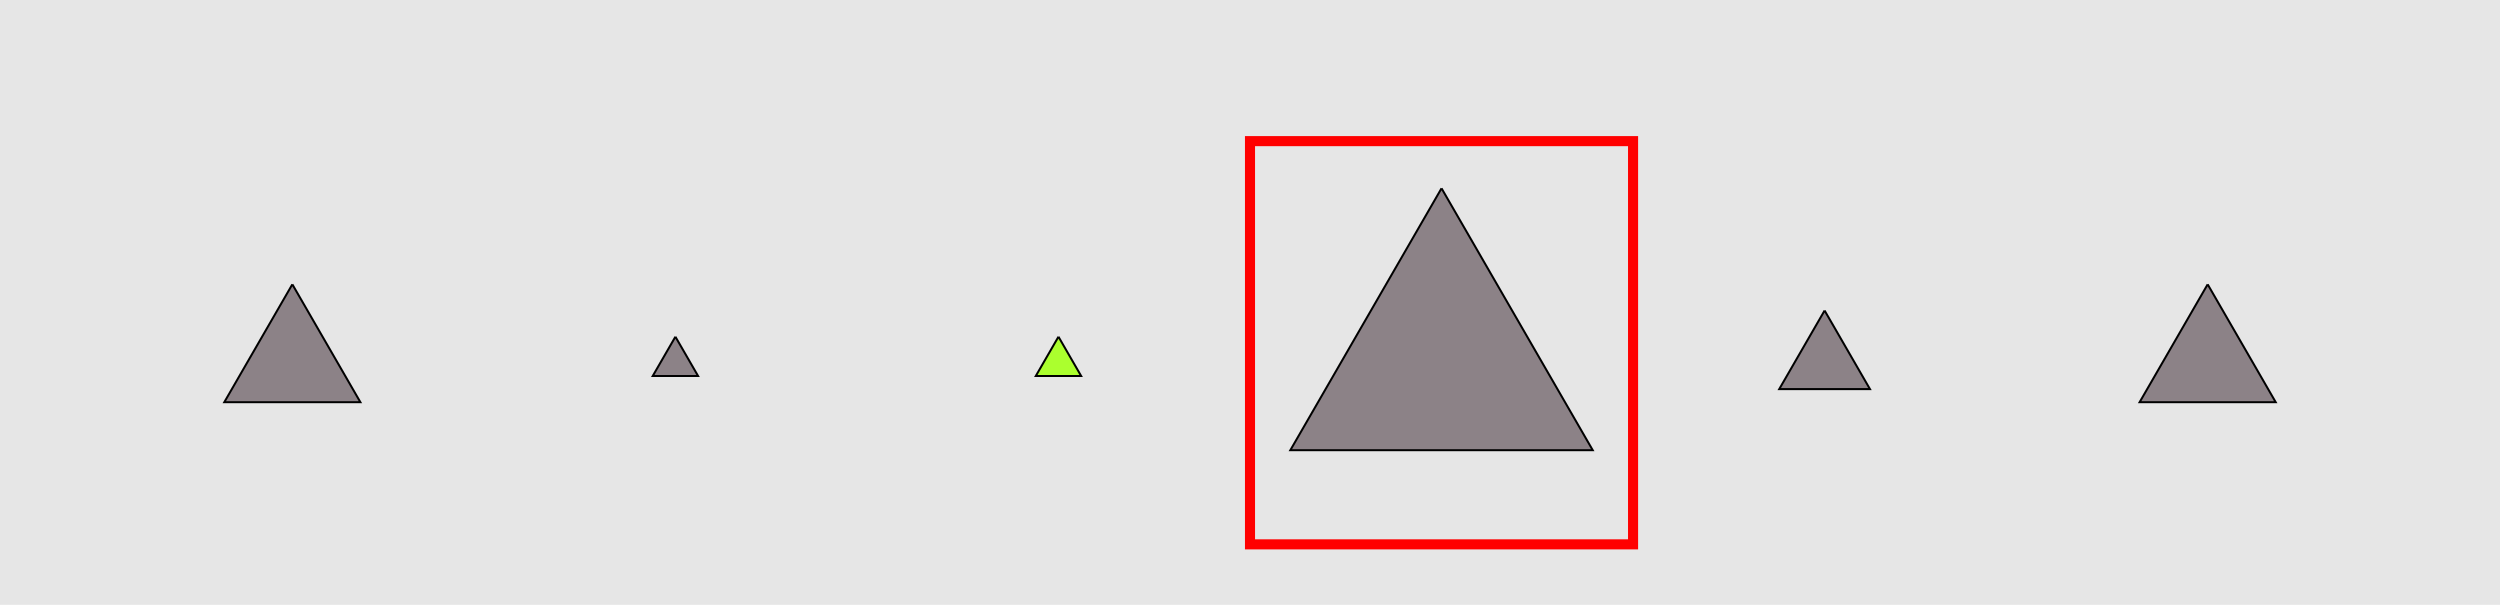
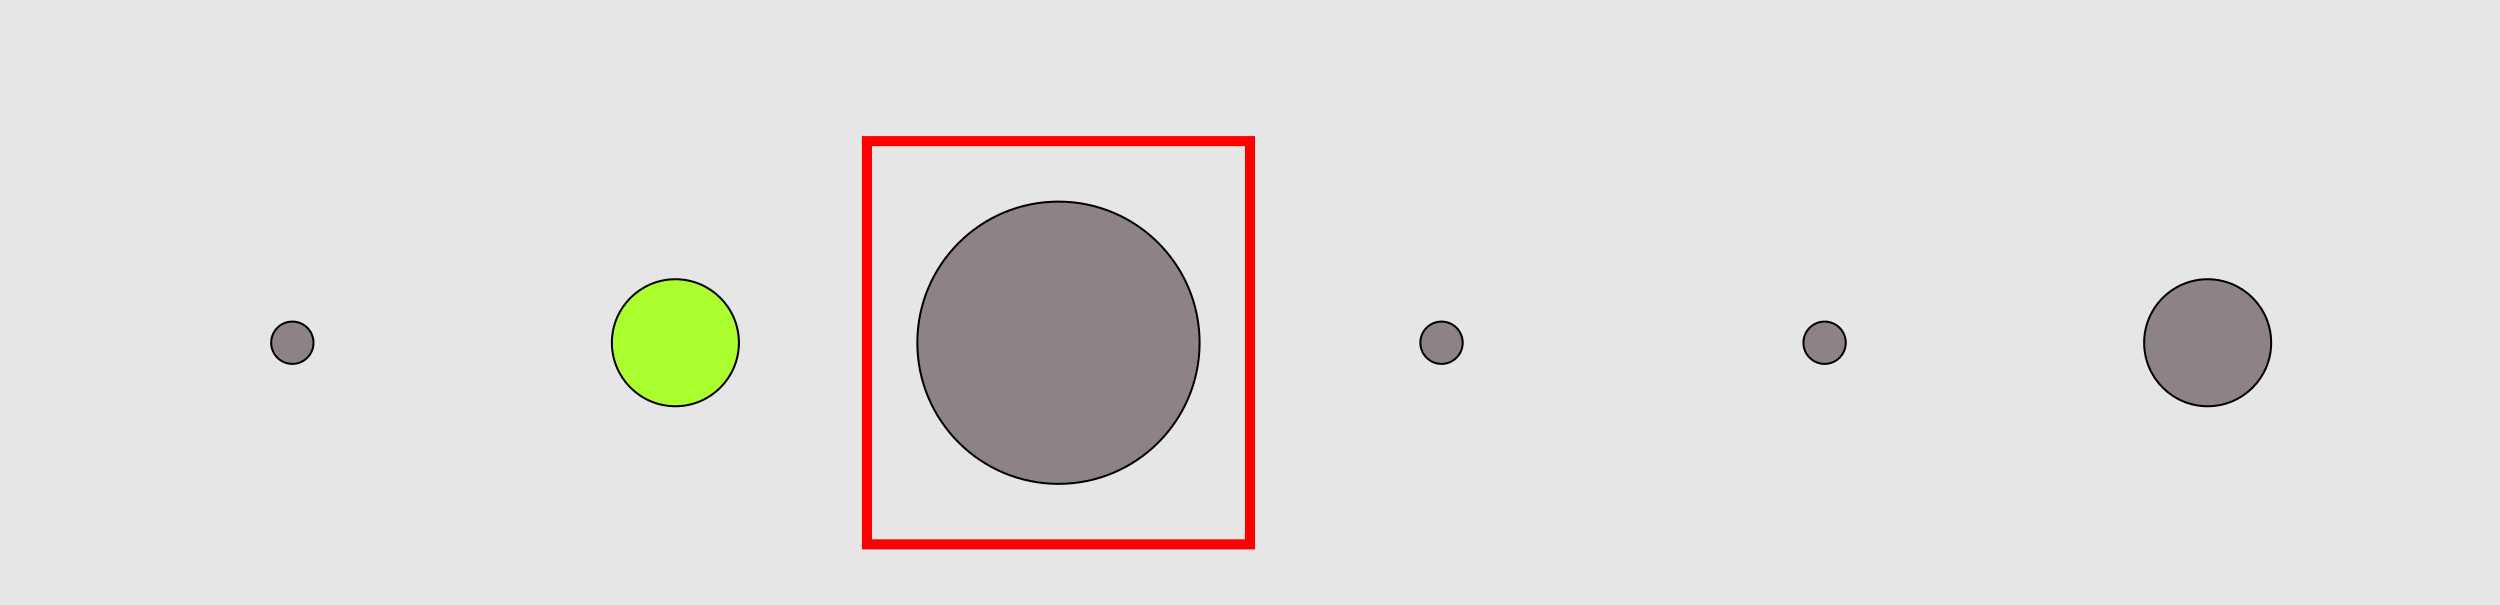
<svg xmlns="http://www.w3.org/2000/svg" width="1240pt" height="300pt" viewBox="0 0 1240 300" version="1.1">
-   <g id="surface1236">
+   <g id="surface1793">
    <rect x="0" y="0" width="1240" height="300" style="fill:rgb(90%,90%,90%);fill-opacity:1;stroke:none;" />
-     <path style="fill:none;stroke-width:5;stroke-linecap:butt;stroke-linejoin:miter;stroke:rgb(100%,0%,0%);stroke-opacity:1;stroke-miterlimit:10;" d="M 620 270 L 810 270 L 810 70 L 620 70 Z M 620 270 " />
-     <path style="fill-rule:nonzero;fill:rgb(55%,51%,53%);fill-opacity:1;stroke-width:1;stroke-linecap:butt;stroke-linejoin:miter;stroke:rgb(0%,0%,0%);stroke-opacity:1;stroke-miterlimit:10;" d="M 145 141.027 L 111.25 199.484 L 178.75 199.484 L 145 141.027 " />
-     <path style="fill-rule:nonzero;fill:rgb(55%,51%,53%);fill-opacity:1;stroke-width:1;stroke-linecap:butt;stroke-linejoin:miter;stroke:rgb(0%,0%,0%);stroke-opacity:1;stroke-miterlimit:10;" d="M 335 167.008 L 323.75 186.496 L 346.25 186.496 L 335 167.008 " />
-     <path style="fill-rule:nonzero;fill:rgb(67%,100%,18%);fill-opacity:1;stroke-width:1;stroke-linecap:butt;stroke-linejoin:miter;stroke:rgb(0%,0%,0%);stroke-opacity:1;stroke-miterlimit:10;" d="M 525 167.008 L 513.75 186.496 L 536.25 186.496 L 525 167.008 " />
-     <path style="fill-rule:nonzero;fill:rgb(55%,51%,53%);fill-opacity:1;stroke-width:1;stroke-linecap:butt;stroke-linejoin:miter;stroke:rgb(0%,0%,0%);stroke-opacity:1;stroke-miterlimit:10;" d="M 715 93.398 L 640 223.301 L 790 223.301 L 715 93.398 " />
-     <path style="fill-rule:nonzero;fill:rgb(55%,51%,53%);fill-opacity:1;stroke-width:1;stroke-linecap:butt;stroke-linejoin:miter;stroke:rgb(0%,0%,0%);stroke-opacity:1;stroke-miterlimit:10;" d="M 905 154.02 L 882.5 192.992 L 927.5 192.992 L 905 154.02 " />
-     <path style="fill-rule:nonzero;fill:rgb(55%,51%,53%);fill-opacity:1;stroke-width:1;stroke-linecap:butt;stroke-linejoin:miter;stroke:rgb(0%,0%,0%);stroke-opacity:1;stroke-miterlimit:10;" d="M 1095 141.027 L 1061.25 199.484 L 1128.75 199.484 L 1095 141.027 " />
+     <path style="fill:none;stroke-width:5;stroke-linecap:butt;stroke-linejoin:miter;stroke:rgb(100%,0%,0%);stroke-opacity:1;stroke-miterlimit:10;" d="M 430 270 L 620 270 L 620 70 L 430 70 Z M 430 270 " />
+     <path style="fill-rule:nonzero;fill:rgb(55%,51%,53%);fill-opacity:1;stroke-width:1;stroke-linecap:butt;stroke-linejoin:miter;stroke:rgb(0%,0%,0%);stroke-opacity:1;stroke-miterlimit:10;" d="M 155.5 170 C 155.5 175.801 150.801 180.5 145 180.5 C 139.199 180.5 134.5 175.801 134.5 170 C 134.5 164.199 139.199 159.5 145 159.5 C 150.801 159.5 155.5 164.199 155.5 170 " />
+     <path style="fill-rule:nonzero;fill:rgb(67%,100%,18%);fill-opacity:1;stroke-width:1;stroke-linecap:butt;stroke-linejoin:miter;stroke:rgb(0%,0%,0%);stroke-opacity:1;stroke-miterlimit:10;" d="M 366.5 170 C 366.5 187.398 352.398 201.5 335 201.5 C 317.602 201.5 303.5 187.398 303.5 170 C 303.5 152.602 317.602 138.5 335 138.5 C 352.398 138.5 366.5 152.602 366.5 170 " />
+     <path style="fill-rule:nonzero;fill:rgb(55%,51%,53%);fill-opacity:1;stroke-width:1;stroke-linecap:butt;stroke-linejoin:miter;stroke:rgb(0%,0%,0%);stroke-opacity:1;stroke-miterlimit:10;" d="M 595 170 C 595 208.66 563.66 240 525 240 C 486.34 240 455 208.66 455 170 C 455 131.34 486.34 100 525 100 C 563.66 100 595 131.34 595 170 " />
+     <path style="fill-rule:nonzero;fill:rgb(55%,51%,53%);fill-opacity:1;stroke-width:1;stroke-linecap:butt;stroke-linejoin:miter;stroke:rgb(0%,0%,0%);stroke-opacity:1;stroke-miterlimit:10;" d="M 725.5 170 C 725.5 175.801 720.801 180.5 715 180.5 C 709.199 180.5 704.5 175.801 704.5 170 C 704.5 164.199 709.199 159.5 715 159.5 C 720.801 159.5 725.5 164.199 725.5 170 " />
+     <path style="fill-rule:nonzero;fill:rgb(55%,51%,53%);fill-opacity:1;stroke-width:1;stroke-linecap:butt;stroke-linejoin:miter;stroke:rgb(0%,0%,0%);stroke-opacity:1;stroke-miterlimit:10;" d="M 915.5 170 C 915.5 175.801 910.801 180.5 905 180.5 C 899.199 180.5 894.5 175.801 894.5 170 C 894.5 164.199 899.199 159.5 905 159.5 C 910.801 159.5 915.5 164.199 915.5 170 " />
+     <path style="fill-rule:nonzero;fill:rgb(55%,51%,53%);fill-opacity:1;stroke-width:1;stroke-linecap:butt;stroke-linejoin:miter;stroke:rgb(0%,0%,0%);stroke-opacity:1;stroke-miterlimit:10;" d="M 1126.5 170 C 1126.5 187.398 1112.398 201.5 1095 201.5 C 1077.602 201.5 1063.5 187.398 1063.5 170 C 1063.5 152.602 1077.602 138.5 1095 138.5 C 1112.398 138.5 1126.5 152.602 1126.5 170 " />
  </g>
</svg>
